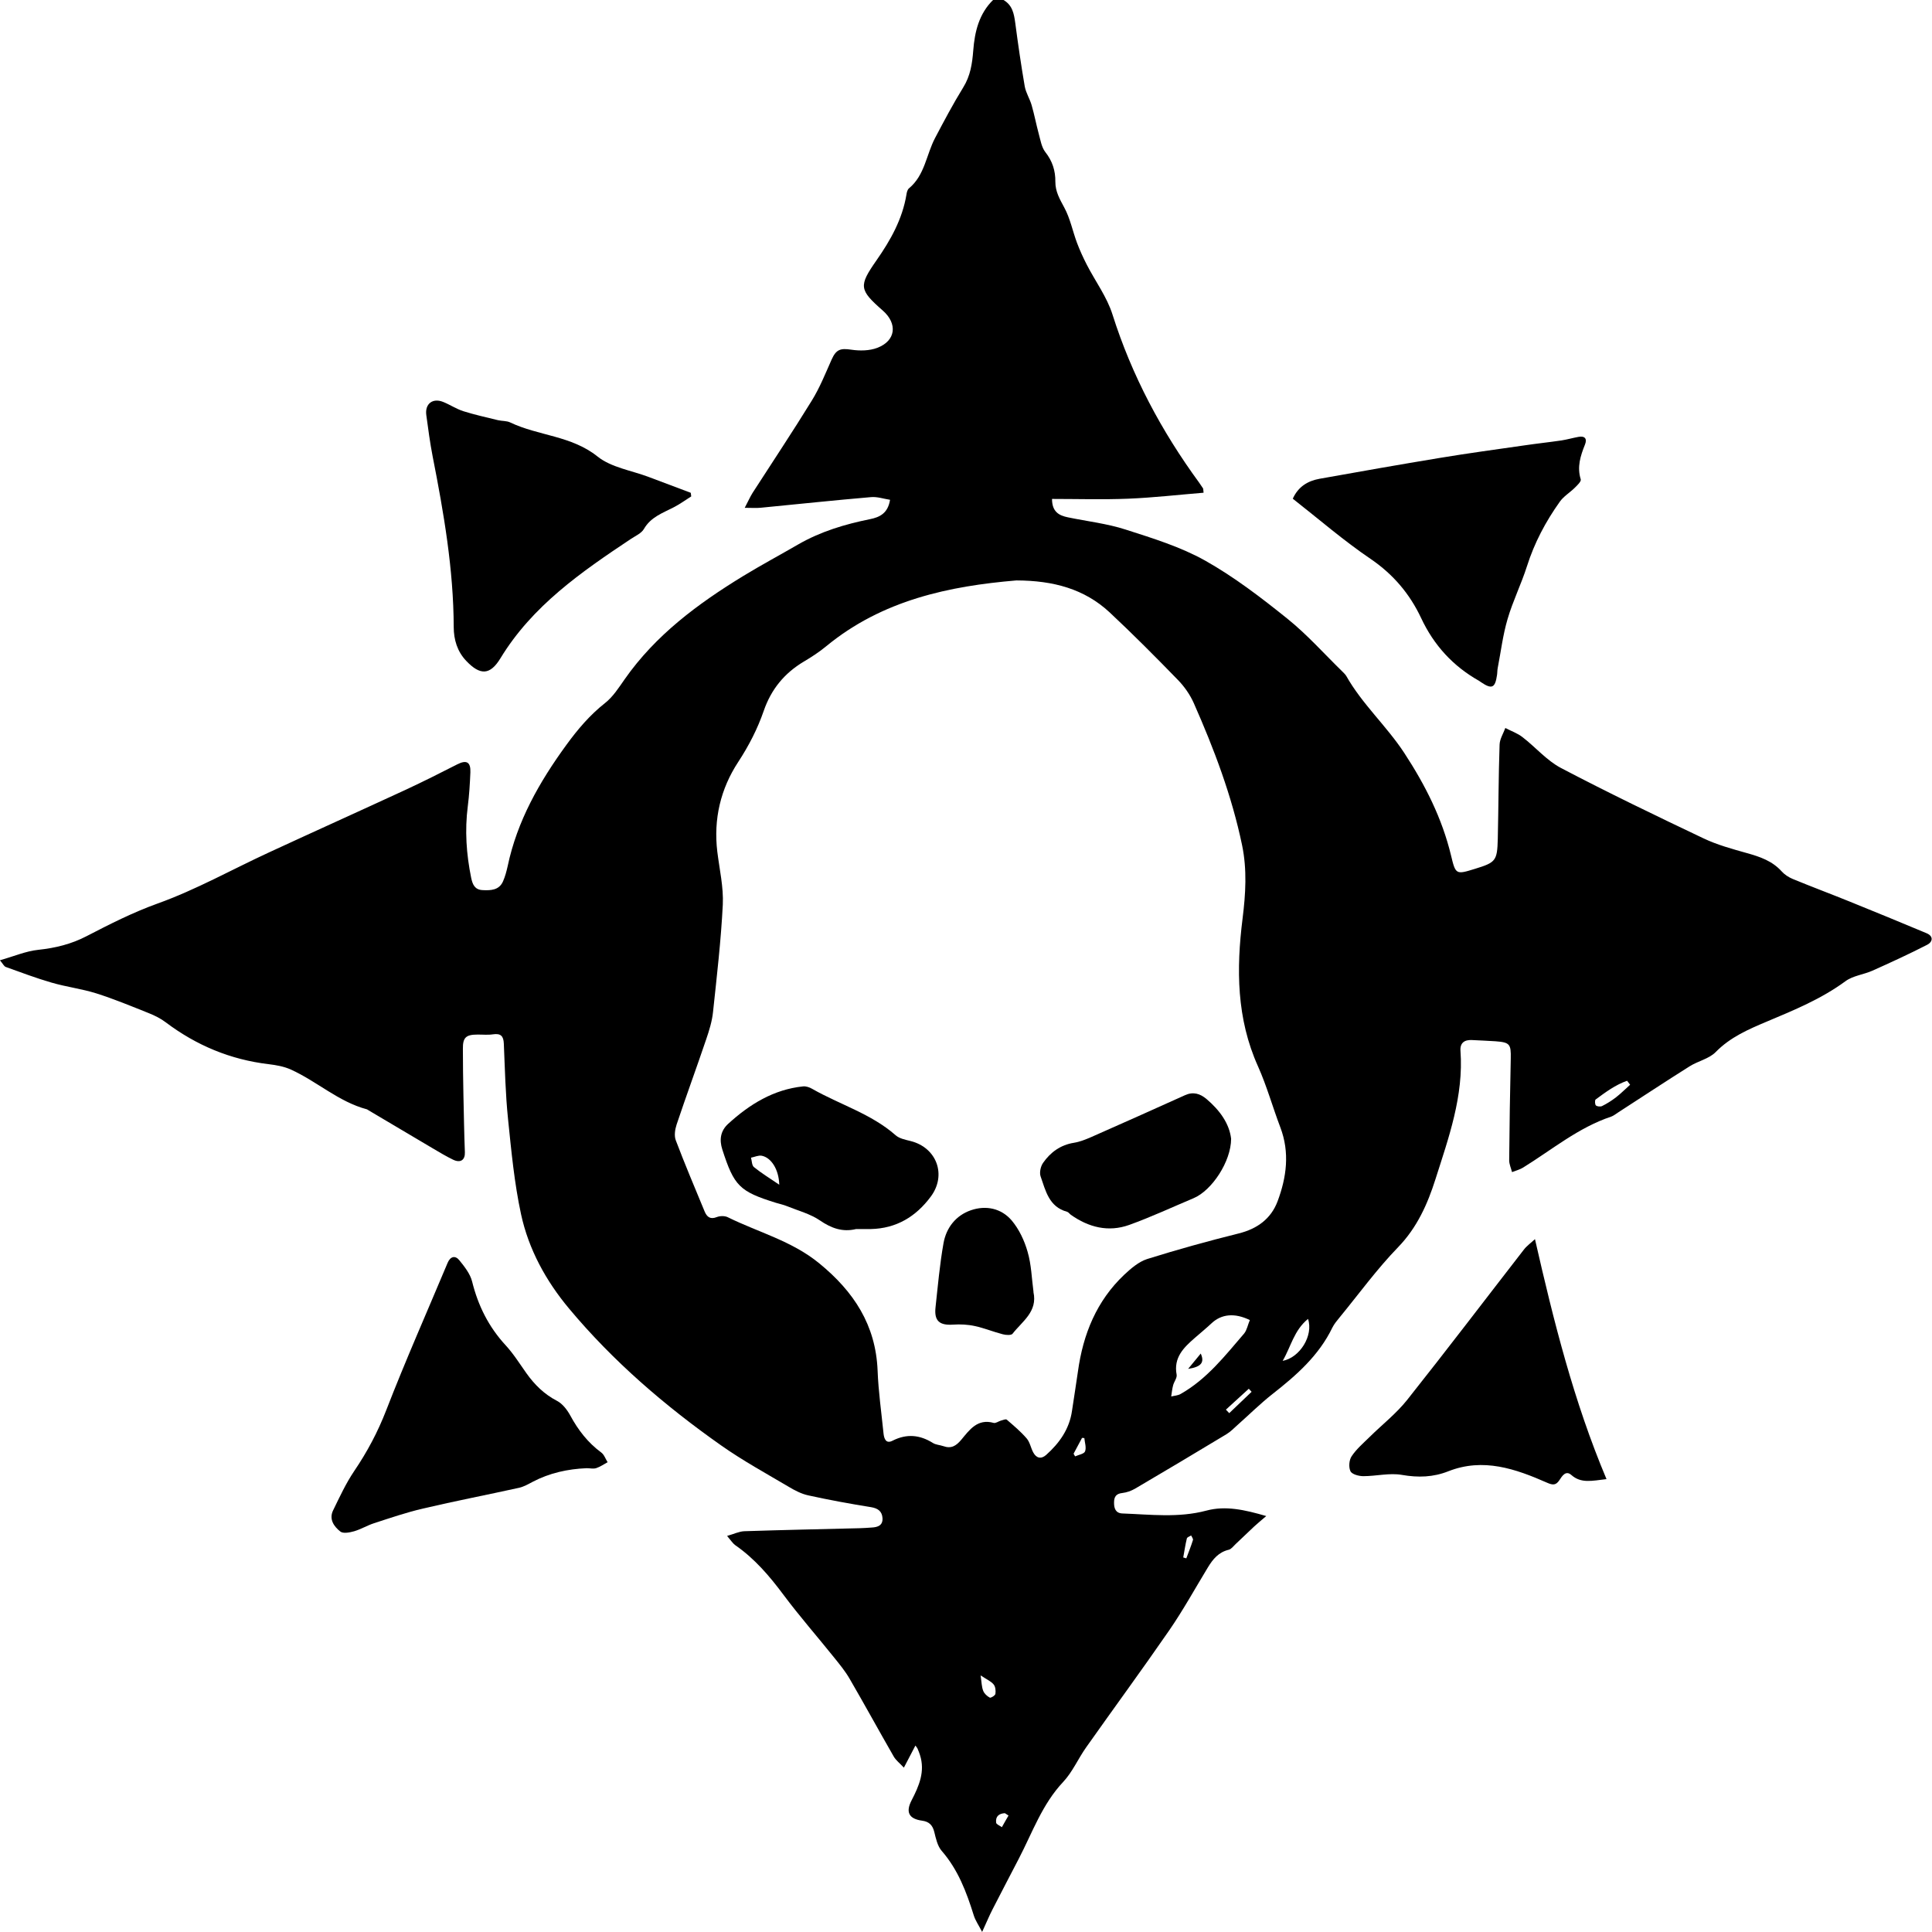
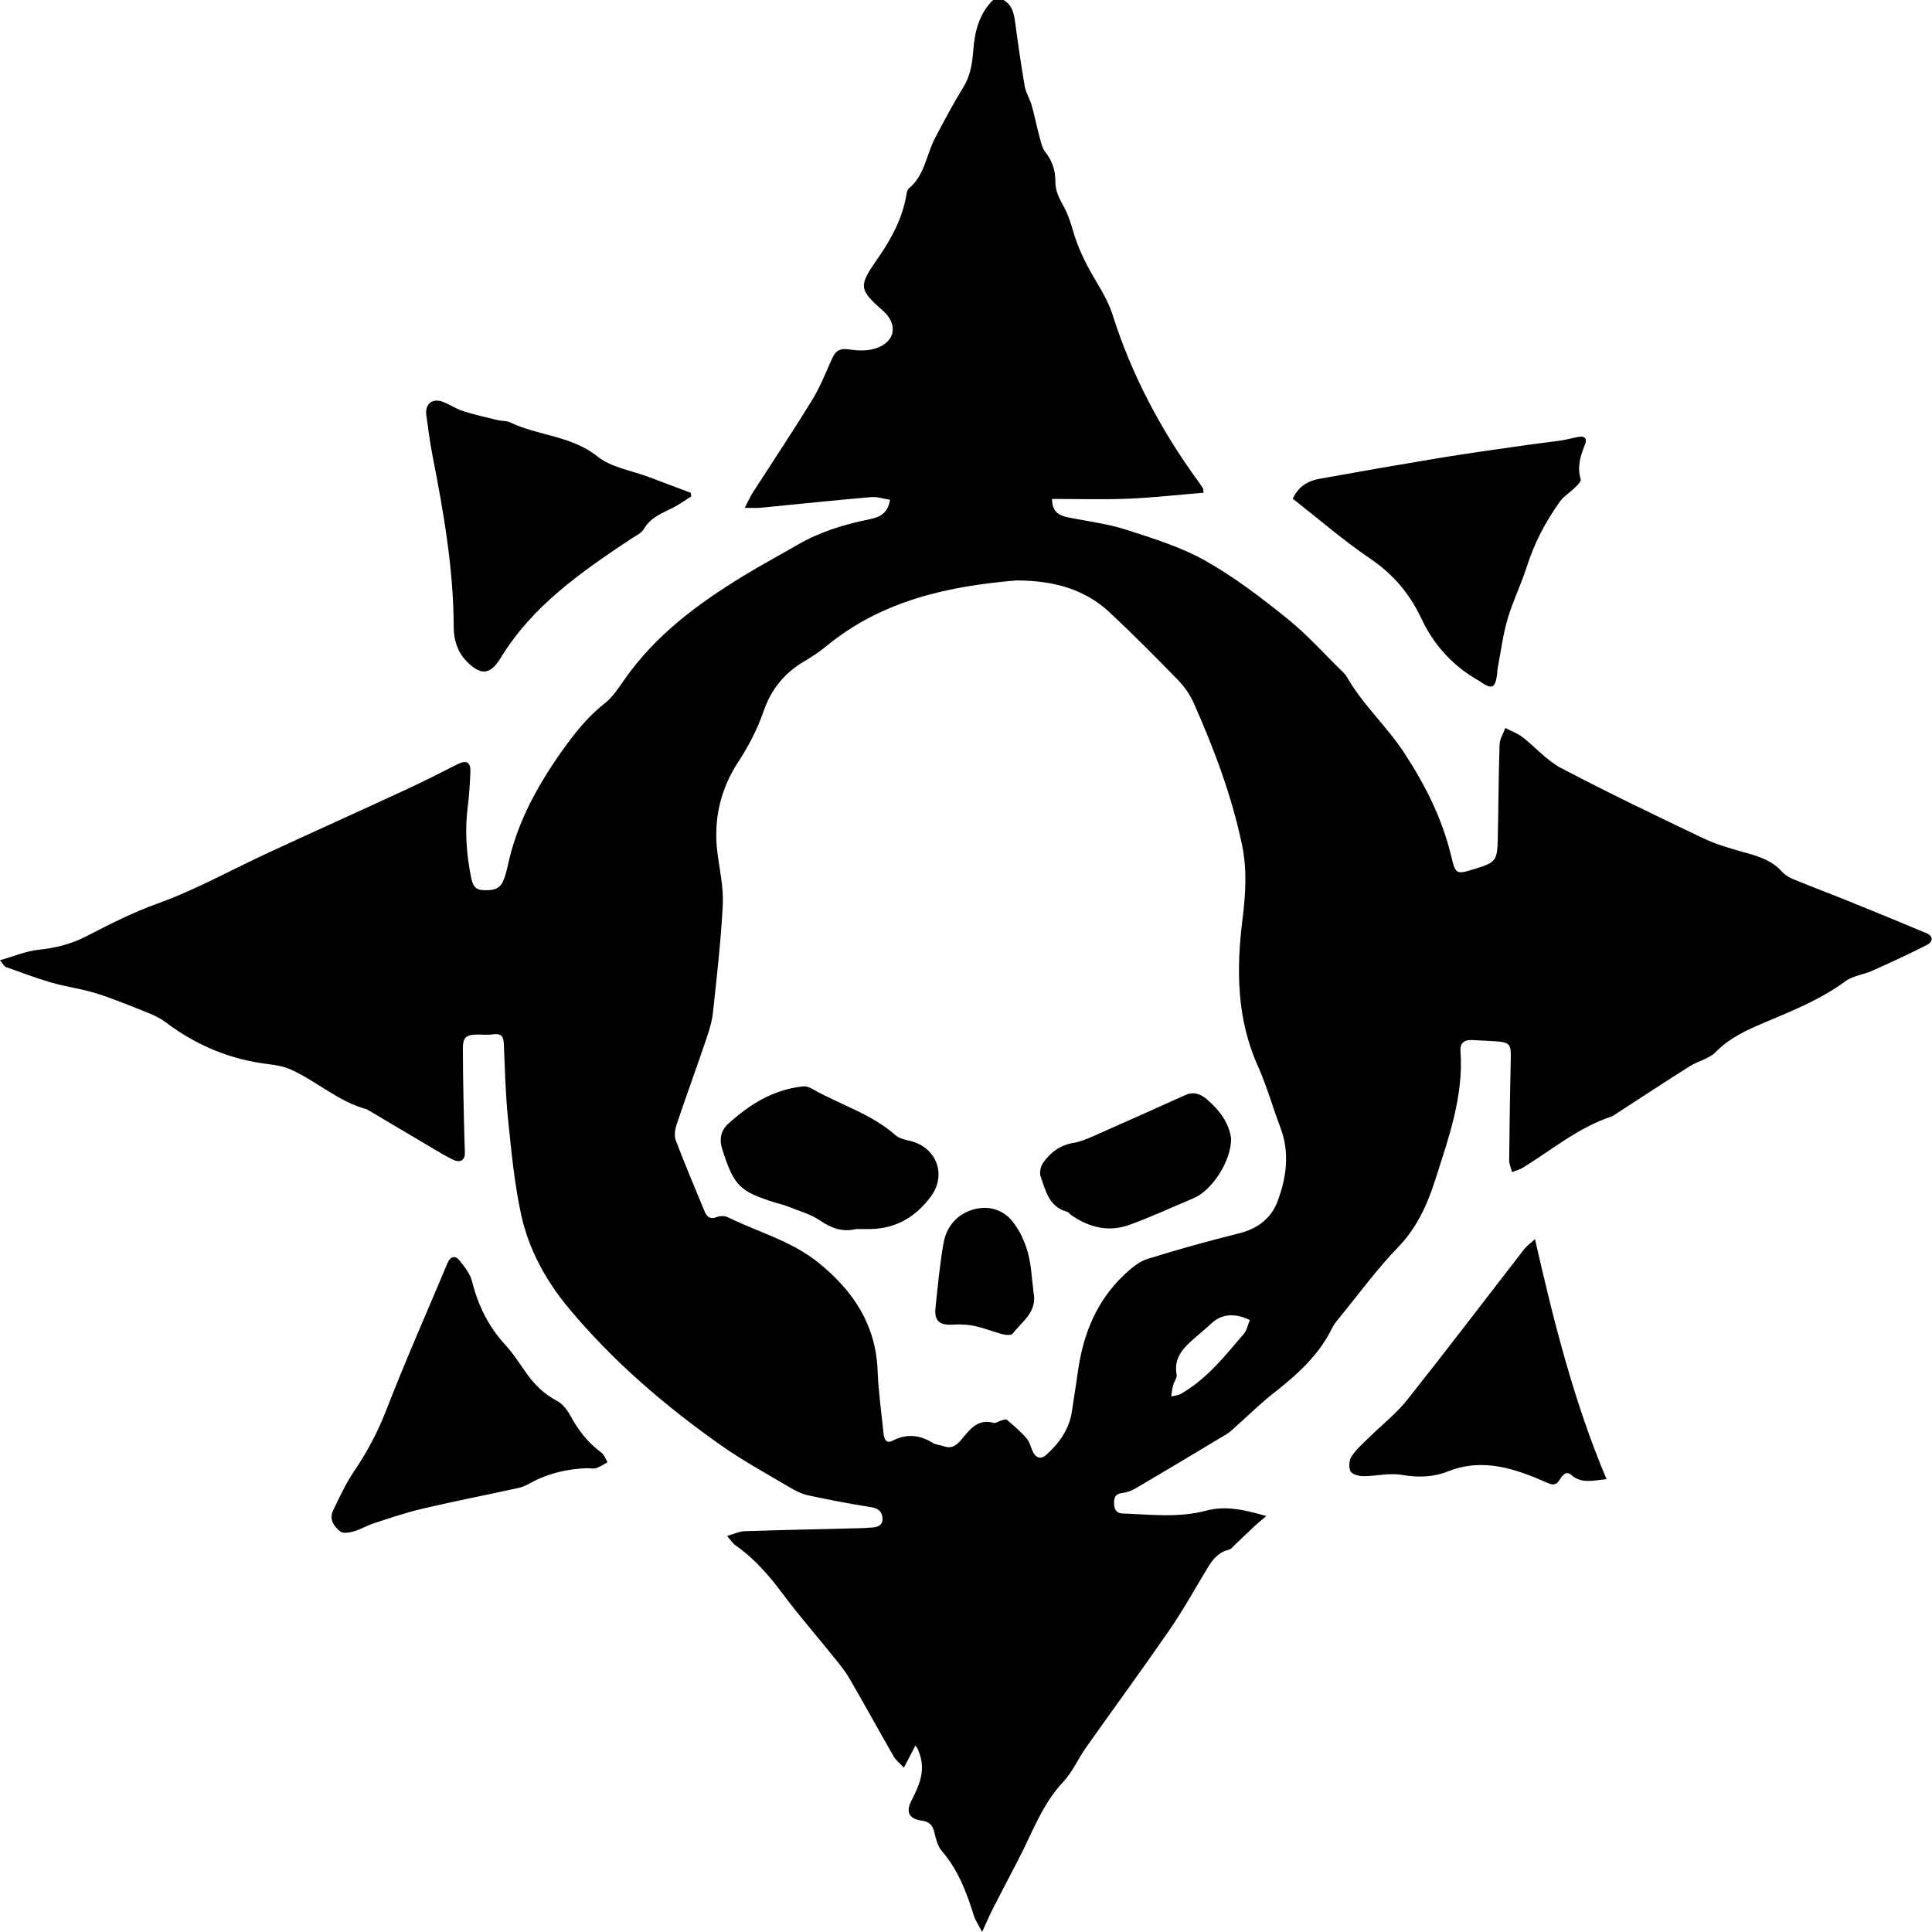
- <svg xmlns="http://www.w3.org/2000/svg" version="1.1" width="300" height="300" viewBox="0 0 300 300">
-   <path d="M155.822 0c1.388 0.797 1.631 2.128 1.828 3.572 0.431 3.281 0.909 6.572 1.472 9.844 0.178 1.003 0.797 1.941 1.078 2.944 0.412 1.434 0.694 2.916 1.078 4.35 0.281 0.994 0.441 2.138 1.041 2.906 1.106 1.397 1.575 2.906 1.556 4.603-0.009 1.538 0.694 2.719 1.397 4.031 0.909 1.678 1.284 3.637 1.959 5.447 0.431 1.144 0.947 2.278 1.509 3.375 1.331 2.597 3.15 5.034 4.012 7.781 3.009 9.497 7.613 18.112 13.463 26.109 0.197 0.291 0.403 0.581 0.591 0.872 0.047 0.075 0.028 0.188 0.084 0.675-3.9 0.319-7.791 0.769-11.691 0.928-3.928 0.159-7.866 0.037-11.841 0.037 0 2.025 1.106 2.578 2.475 2.859 2.991 0.619 6.075 0.966 8.972 1.903 4.2 1.35 8.503 2.672 12.319 4.809 4.519 2.541 8.7 5.747 12.759 9.009 3.084 2.475 5.737 5.475 8.578 8.241 0.216 0.216 0.441 0.431 0.591 0.675 2.466 4.369 6.244 7.744 9 11.944 3.272 5.006 5.869 10.144 7.266 15.928 0.713 2.991 0.778 2.981 3.741 2.063 3.197-0.984 3.431-1.237 3.516-4.641 0.113-4.884 0.113-9.769 0.281-14.644 0.028-0.872 0.581-1.725 0.891-2.578 0.891 0.469 1.884 0.806 2.672 1.425 2.016 1.547 3.741 3.609 5.944 4.772 7.284 3.825 14.7 7.397 22.134 10.931 2.137 1.022 4.491 1.659 6.787 2.306 2.016 0.563 3.909 1.209 5.372 2.831 0.45 0.506 1.097 0.919 1.725 1.181 2.906 1.2 5.869 2.306 8.784 3.487 4.003 1.622 8.006 3.263 11.981 4.931 1.144 0.478 0.956 1.359 0.103 1.8-2.794 1.434-5.653 2.747-8.522 4.031-1.359 0.6-3.009 0.769-4.162 1.622-3.741 2.747-7.95 4.481-12.169 6.253-2.869 1.209-5.7 2.419-7.978 4.744-1.031 1.059-2.756 1.397-4.069 2.231-3.741 2.353-7.416 4.781-11.128 7.181-0.338 0.216-0.666 0.487-1.031 0.619-5.1 1.697-9.188 5.137-13.669 7.903-0.525 0.328-1.153 0.487-1.734 0.713-0.15-0.6-0.441-1.219-0.441-1.828 0.047-5.269 0.122-10.547 0.244-15.816 0.047-2.231-0.141-2.503-2.381-2.672-1.209-0.084-2.419-0.122-3.628-0.188-1.172-0.066-1.884 0.431-1.8 1.659 0.516 7.022-1.838 13.519-3.9 19.997-1.2 3.778-2.831 7.463-5.784 10.509-3.281 3.384-6.075 7.237-9.075 10.894-0.412 0.506-0.853 1.022-1.134 1.594-2.1 4.35-5.597 7.416-9.309 10.322-1.884 1.481-3.609 3.197-5.409 4.791-0.563 0.506-1.097 1.059-1.734 1.444-4.716 2.841-9.45 5.672-14.194 8.456-0.591 0.338-1.294 0.591-1.959 0.666-0.984 0.103-1.294 0.6-1.294 1.481-0.009 0.909 0.244 1.65 1.284 1.697 4.35 0.159 8.709 0.713 13.050-0.441 2.972-0.797 5.916-0.141 9.3 0.844-0.853 0.741-1.369 1.144-1.847 1.594-0.966 0.909-1.913 1.828-2.878 2.728-0.356 0.328-0.684 0.806-1.097 0.909-1.575 0.375-2.466 1.462-3.244 2.747-1.988 3.272-3.834 6.628-6 9.769-4.219 6.112-8.616 12.103-12.9 18.169-1.247 1.762-2.119 3.825-3.562 5.363-3.262 3.459-4.781 7.856-6.9 11.934-1.359 2.616-2.728 5.231-4.078 7.866-0.516 1.003-0.947 2.062-1.613 3.497-0.525-1.031-1.041-1.753-1.294-2.559-1.134-3.628-2.437-7.106-4.997-10.041-0.637-0.741-0.891-1.903-1.134-2.906-0.262-1.069-0.797-1.622-1.912-1.772-2.034-0.281-2.569-1.322-1.613-3.159 1.153-2.231 2.128-4.472 1.294-7.050-0.112-0.337-0.234-0.666-0.375-0.984-0.066-0.122-0.159-0.244-0.328-0.469-0.591 1.134-1.106 2.128-1.791 3.431-0.628-0.684-1.238-1.134-1.575-1.725-2.306-4.013-4.519-8.063-6.844-12.066-0.675-1.172-1.547-2.231-2.391-3.281-2.616-3.262-5.372-6.403-7.866-9.741-2.175-2.916-4.481-5.634-7.5-7.725-0.394-0.281-0.666-0.731-1.275-1.444 1.069-0.3 1.866-0.703 2.681-0.731 5.991-0.197 11.972-0.319 17.963-0.469 0.6-0.009 1.209-0.066 1.809-0.103 0.947-0.047 1.753-0.328 1.678-1.472-0.075-1.041-0.694-1.509-1.762-1.688-3.263-0.525-6.506-1.116-9.741-1.828-1.059-0.225-2.091-0.759-3.019-1.313-3.553-2.1-7.181-4.087-10.547-6.459-8.709-6.131-16.753-13.041-23.597-21.234-3.591-4.294-6.281-9.197-7.462-14.662-1.041-4.828-1.509-9.816-2.016-14.747-0.403-3.9-0.487-7.828-0.656-11.737-0.047-1.181-0.478-1.622-1.688-1.444-0.797 0.122-1.612 0.028-2.419 0.038-1.772 0.009-2.269 0.45-2.25 2.213 0 2.419 0.037 4.828 0.084 7.237 0.066 2.944 0.112 5.878 0.225 8.822 0.047 1.181-0.656 1.725-1.837 1.153-1.078-0.516-2.119-1.153-3.159-1.762-3.319-1.959-6.647-3.928-9.966-5.906-0.084-0.047-0.159-0.122-0.253-0.15-4.406-1.172-7.763-4.35-11.813-6.178-1.059-0.478-2.278-0.694-3.45-0.834-5.925-0.703-11.222-2.916-15.984-6.506-0.778-0.591-1.688-1.041-2.597-1.406-2.709-1.078-5.4-2.203-8.184-3.084-2.278-0.713-4.678-1.003-6.975-1.678-2.391-0.694-4.716-1.575-7.069-2.419-0.281-0.103-0.441-0.488-0.909-1.041 2.137-0.6 4.031-1.425 5.963-1.622 2.653-0.281 5.138-0.891 7.491-2.119 3.6-1.866 7.162-3.675 11.034-5.072 5.963-2.137 11.55-5.287 17.325-7.95 7.059-3.263 14.156-6.459 21.234-9.731 2.681-1.247 5.325-2.578 7.969-3.928 1.434-0.731 2.1-0.366 2.034 1.247-0.075 1.763-0.178 3.525-0.403 5.269-0.478 3.741-0.225 7.425 0.525 11.1 0.216 1.031 0.553 1.847 1.753 1.912 1.284 0.066 2.597 0.037 3.206-1.387 0.319-0.731 0.525-1.519 0.703-2.306 1.481-7.050 4.931-13.097 9.122-18.853 1.763-2.419 3.637-4.631 6-6.497 1.237-0.966 2.138-2.391 3.056-3.703 4.809-6.872 11.372-11.728 18.413-16.031 2.784-1.697 5.672-3.244 8.503-4.884 3.487-2.016 7.275-3.15 11.175-3.938 1.5-0.3 2.784-0.909 3.113-3.009-0.994-0.15-1.997-0.506-2.972-0.413-5.709 0.487-11.409 1.097-17.128 1.65-0.675 0.066-1.369 0.009-2.466 0.009 0.516-0.966 0.816-1.678 1.219-2.316 3.075-4.781 6.225-9.497 9.197-14.334 1.237-1.997 2.119-4.219 3.075-6.366 0.712-1.584 1.359-1.791 3.056-1.538 1.322 0.197 2.831 0.178 4.050-0.291 2.869-1.097 3.169-3.741 0.844-5.784-3.703-3.244-3.759-3.816-0.966-7.819 2.175-3.113 4.012-6.384 4.641-10.209 0.047-0.338 0.159-0.769 0.394-0.956 2.456-2.034 2.681-5.212 4.041-7.8 1.397-2.653 2.803-5.306 4.378-7.866 1.116-1.8 1.397-3.684 1.556-5.728 0.225-2.916 0.891-5.728 3.122-7.894 0.525-0.038 1.031-0.038 1.538-0.038zM157.8 90.131c-10.331 0.872-20.766 3.019-29.494 10.209-1.078 0.891-2.278 1.678-3.488 2.391-3.019 1.8-5.072 4.303-6.225 7.65-0.966 2.794-2.306 5.4-3.947 7.912-2.756 4.191-3.872 8.906-3.263 13.959 0.337 2.747 0.984 5.503 0.853 8.222-0.281 5.578-0.928 11.128-1.519 16.678-0.15 1.434-0.591 2.859-1.059 4.228-1.5 4.434-3.113 8.813-4.594 13.237-0.253 0.769-0.403 1.762-0.122 2.466 1.406 3.713 2.953 7.359 4.472 11.034 0.356 0.844 0.872 1.275 1.884 0.872 0.506-0.197 1.247-0.216 1.725 0.028 4.753 2.344 9.938 3.666 14.203 7.162 5.353 4.387 8.756 9.553 9.047 16.622 0.122 3.262 0.591 6.506 0.919 9.769 0.084 0.816 0.375 1.678 1.397 1.144 2.203-1.116 4.228-0.928 6.281 0.356 0.45 0.281 1.059 0.3 1.584 0.478 1.237 0.441 1.987 0 2.822-0.994 1.256-1.509 2.503-3.319 5.025-2.606 0.319 0.084 0.731-0.244 1.116-0.356 0.3-0.084 0.759-0.281 0.909-0.15 1.078 0.928 2.175 1.847 3.094 2.916 0.506 0.581 0.638 1.463 1.022 2.175 0.478 0.891 1.209 1.078 1.988 0.403 2.072-1.847 3.628-4.031 4.031-6.872 0.291-2.025 0.638-4.050 0.919-6.094 0.797-5.803 2.897-10.978 7.209-15.047 1.031-0.966 2.231-1.997 3.534-2.419 4.697-1.472 9.441-2.784 14.222-3.975 2.869-0.713 5.006-2.269 6.028-4.969 1.406-3.741 1.922-7.584 0.441-11.494-1.2-3.15-2.1-6.422-3.469-9.478-3.338-7.416-3.384-15.112-2.4-22.95 0.478-3.816 0.713-7.603-0.075-11.4-1.594-7.659-4.35-14.934-7.5-22.059-0.581-1.313-1.462-2.569-2.456-3.591-3.469-3.572-6.984-7.106-10.622-10.509-3.909-3.628-8.709-4.931-14.475-4.95zM194.081 204.984c-2.391-1.172-4.434-0.928-5.944 0.488-0.834 0.778-1.725 1.509-2.597 2.269-1.734 1.509-3.338 3.056-2.831 5.728 0.084 0.487-0.394 1.069-0.544 1.622-0.15 0.562-0.216 1.172-0.3 1.753 0.487-0.122 1.041-0.141 1.472-0.394 4.069-2.306 6.881-5.925 9.853-9.384 0.441-0.544 0.563-1.35 0.881-2.072zM203.109 204.797c-2.203 1.809-2.644 4.313-3.938 6.516 2.653-0.488 4.809-3.909 3.938-6.516zM253.125 168.441c-0.15-0.197-0.319-0.412-0.469-0.619-1.809 0.628-3.347 1.772-4.884 2.906-0.15 0.113-0.122 0.759 0.037 0.919 0.188 0.178 0.703 0.225 0.956 0.103 0.759-0.375 1.481-0.834 2.156-1.35 0.778-0.6 1.472-1.313 2.203-1.959zM152.269 260.156c0.159 1.078 0.159 1.791 0.403 2.391 0.159 0.431 0.6 0.834 1.022 1.059 0.159 0.084 0.834-0.328 0.872-0.581 0.075-0.478 0.009-1.134-0.281-1.472-0.403-0.488-1.078-0.778-2.016-1.397zM194.353 216.122c-0.15-0.159-0.291-0.319-0.441-0.478-1.181 1.078-2.363 2.166-3.553 3.244 0.178 0.178 0.338 0.366 0.516 0.544 1.153-1.097 2.316-2.203 3.469-3.309zM166.706 225.731c0.075 0.141 0.15 0.281 0.244 0.413 0.544-0.253 1.388-0.375 1.538-0.778 0.225-0.591-0.047-1.359-0.113-2.063-0.112-0.009-0.244-0.009-0.356-0.028-0.441 0.834-0.881 1.631-1.313 2.456zM156.6 281.916c-0.187-0.122-0.375-0.244-0.562-0.366-0.891 0.047-1.481 0.478-1.359 1.472 0.028 0.262 0.581 0.469 0.891 0.703 0.338-0.619 0.694-1.219 1.031-1.809zM183.731 241.838c0.159 0.047 0.319 0.084 0.478 0.141 0.356-0.947 0.731-1.884 1.031-2.841 0.066-0.188-0.178-0.478-0.281-0.713-0.225 0.15-0.619 0.262-0.666 0.469-0.244 0.984-0.375 1.978-0.562 2.953z" />
-   <path d="M107.334 77.081c-0.891 0.563-1.763 1.2-2.709 1.688-1.716 0.891-3.572 1.509-4.641 3.375-0.394 0.675-1.313 1.069-2.016 1.538-7.716 5.137-15.3 10.378-20.259 18.534-1.612 2.644-3.15 2.681-5.306 0.413-1.406-1.472-1.941-3.309-1.95-5.25-0.028-8.972-1.547-17.756-3.272-26.512-0.412-2.119-0.694-4.266-0.984-6.403-0.244-1.753 0.984-2.709 2.616-2.053 1.069 0.431 2.053 1.097 3.15 1.444 1.753 0.553 3.563 0.947 5.353 1.388 0.628 0.15 1.35 0.084 1.913 0.356 4.378 2.091 9.497 2.034 13.566 5.297 2.128 1.697 5.25 2.156 7.912 3.159 2.194 0.834 4.378 1.65 6.553 2.466 0.028 0.187 0.047 0.375 0.075 0.563z" />
-   <path d="M200.747 77.428c0.853-1.884 2.344-2.756 4.153-3.084 6.225-1.116 12.459-2.212 18.703-3.244 4.35-0.722 8.737-1.313 13.097-1.941 1.912-0.281 3.834-0.487 5.766-0.769 0.891-0.141 1.762-0.394 2.644-0.553 0.994-0.178 1.369 0.291 1.003 1.2-0.703 1.753-1.256 3.469-0.656 5.4 0.103 0.319-0.562 0.947-0.956 1.331-0.741 0.731-1.697 1.294-2.287 2.128-2.203 3.084-3.956 6.394-5.109 10.031-0.881 2.766-2.194 5.409-3.009 8.194-0.731 2.475-1.041 5.081-1.537 7.641-0.066 0.337-0.047 0.703-0.103 1.059-0.291 2.025-0.806 2.25-2.503 1.097-0.084-0.047-0.159-0.122-0.253-0.178-4.069-2.288-7.050-5.541-9.037-9.788-1.753-3.722-4.303-6.75-7.8-9.141-4.191-2.831-8.044-6.178-12.122-9.375z" />
-   <path d="M91.097 227.981c-2.944 0.122-5.766 0.741-8.409 2.128-0.666 0.356-1.35 0.741-2.063 0.909-4.969 1.097-9.966 2.062-14.925 3.225-2.578 0.6-5.1 1.463-7.612 2.278-1.041 0.338-2.016 0.928-3.075 1.247-0.694 0.197-1.725 0.403-2.166 0.047-0.984-0.769-1.8-1.913-1.116-3.3 1.003-2.062 1.987-4.191 3.272-6.094 2.016-2.972 3.647-6.037 4.959-9.413 2.991-7.716 6.347-15.291 9.544-22.912 0.441-1.041 1.2-1.181 1.828-0.394 0.806 0.994 1.678 2.1 1.978 3.3 0.928 3.75 2.569 7.031 5.194 9.881 1.219 1.322 2.194 2.878 3.234 4.35 1.275 1.791 2.766 3.262 4.753 4.294 0.853 0.441 1.584 1.397 2.063 2.278 1.219 2.25 2.719 4.2 4.791 5.728 0.469 0.338 0.675 1.003 1.003 1.519-0.591 0.319-1.144 0.713-1.772 0.919-0.441 0.141-0.984 0.009-1.481 0.009z" />
-   <path d="M249.45 229.678c-2.278 0.262-3.938 0.694-5.447-0.638-0.881-0.778-1.434 0.159-1.866 0.806-0.525 0.797-1.022 0.778-1.875 0.403-4.922-2.166-9.928-3.928-15.366-1.791-2.344 0.928-4.678 1.003-7.209 0.563-1.922-0.338-3.994 0.197-5.991 0.197-0.694 0-1.762-0.281-1.997-0.769-0.3-0.619-0.216-1.734 0.178-2.316 0.731-1.106 1.791-2.016 2.747-2.953 1.959-1.941 4.181-3.666 5.878-5.803 6.131-7.716 12.084-15.553 18.122-23.334 0.45-0.591 1.097-1.041 1.725-1.631 2.916 12.797 6.028 25.219 11.109 37.266z" />
-   <path d="M132.891 190.856c-2.053 0.487-3.787-0.122-5.578-1.35-1.5-1.022-3.375-1.509-5.081-2.203-0.553-0.225-1.153-0.356-1.725-0.525-5.672-1.762-6.516-2.606-8.344-8.278-0.487-1.509-0.3-2.897 0.919-4.003 3.319-3.028 7.031-5.325 11.625-5.803 0.45-0.047 0.994 0.141 1.397 0.375 4.294 2.456 9.159 3.862 12.966 7.209 0.591 0.525 1.537 0.703 2.353 0.909 4.041 1.031 5.597 5.269 3.113 8.616-2.316 3.122-5.353 4.959-9.328 5.044-0.759 0.009-1.509 0-2.316 0zM121.003 183.956c-0.066-2.381-1.256-4.2-2.709-4.491-0.516-0.103-1.116 0.187-1.678 0.3 0.141 0.506 0.122 1.209 0.469 1.472 1.134 0.919 2.391 1.688 3.909 2.719z" />
-   <path d="M191.166 176.841c-0.009 3.516-2.981 8.016-5.831 9.216-3.338 1.406-6.619 2.934-10.003 4.153-3.225 1.153-6.281 0.375-9.047-1.575-0.197-0.141-0.366-0.403-0.581-0.469-2.822-0.759-3.338-3.272-4.125-5.512-0.197-0.591 0.009-1.547 0.394-2.091 1.153-1.65 2.709-2.784 4.791-3.113 0.919-0.15 1.828-0.516 2.691-0.891 4.856-2.138 9.713-4.313 14.55-6.497 1.275-0.581 2.353-0.244 3.338 0.591 2.072 1.753 3.553 3.825 3.825 6.178z" />
-   <path d="M160.472 200.625c0.684 3.056-1.762 4.566-3.244 6.478-0.197 0.262-1.031 0.216-1.509 0.084-1.463-0.375-2.859-0.956-4.331-1.275-1.097-0.244-2.269-0.3-3.394-0.225-2.119 0.141-2.953-0.581-2.728-2.672 0.366-3.338 0.656-6.694 1.247-10.003 0.431-2.381 1.913-4.275 4.238-5.081 2.353-0.816 4.744-0.3 6.347 1.584 1.144 1.359 1.978 3.131 2.466 4.856 0.591 2.016 0.638 4.162 0.919 6.244z" />
-   <path d="M184.491 212.559c0.759-0.919 1.35-1.631 1.959-2.381 0.619 1.369 0.103 2.072-1.959 2.381z" />
+ <svg xmlns="http://www.w3.org/2000/svg" xml:space="preserve" fill-rule="evenodd" stroke-linejoin="round" stroke-miterlimit="2" clip-rule="evenodd" viewBox="0 0 300 300">
+   <path fill-rule="nonzero" d="M155.822 0c1.388.797 1.631 2.128 1.828 3.572.431 3.281.909 6.572 1.472 9.844.178 1.003.797 1.941 1.078 2.944.412 1.434.694 2.916 1.078 4.35.281.994.441 2.138 1.041 2.906 1.106 1.397 1.575 2.906 1.556 4.603-.009 1.538.694 2.719 1.397 4.031.909 1.678 1.284 3.637 1.959 5.447a33 33 0 0 0 1.509 3.375c1.331 2.597 3.15 5.034 4.012 7.781 3.009 9.497 7.613 18.112 13.463 26.109.197.291.403.581.591.872.047.075.028.188.084.675-3.9.319-7.791.769-11.691.928-3.928.159-7.866.037-11.841.037 0 2.025 1.106 2.578 2.475 2.859 2.991.619 6.075.966 8.972 1.903 4.2 1.35 8.503 2.672 12.319 4.809 4.519 2.541 8.7 5.747 12.759 9.009 3.084 2.475 5.737 5.475 8.578 8.241.216.216.441.431.591.675 2.466 4.369 6.244 7.744 9 11.944 3.272 5.006 5.869 10.144 7.266 15.928.713 2.991.778 2.981 3.741 2.063 3.197-.984 3.431-1.237 3.516-4.641.113-4.884.113-9.769.281-14.644.028-.872.581-1.725.891-2.578.891.469 1.884.806 2.672 1.425 2.016 1.547 3.741 3.609 5.944 4.772 7.284 3.825 14.7 7.397 22.134 10.931 2.137 1.022 4.491 1.659 6.787 2.306 2.016.563 3.909 1.209 5.372 2.831.45.506 1.097.919 1.725 1.181 2.906 1.2 5.869 2.306 8.784 3.487 4.003 1.622 8.006 3.263 11.981 4.931 1.144.478.956 1.359.103 1.8-2.794 1.434-5.653 2.747-8.522 4.031-1.359.6-3.009.769-4.162 1.622-3.741 2.747-7.95 4.481-12.169 6.253-2.869 1.209-5.7 2.419-7.978 4.744-1.031 1.059-2.756 1.397-4.069 2.231-3.741 2.353-7.416 4.781-11.128 7.181-.338.216-.666.487-1.031.619-5.1 1.697-9.188 5.137-13.669 7.903-.525.328-1.153.487-1.734.713-.15-.6-.441-1.219-.441-1.828.047-5.269.122-10.547.244-15.816.047-2.231-.141-2.503-2.381-2.672-1.209-.084-2.419-.122-3.628-.188-1.172-.066-1.884.431-1.8 1.659.516 7.022-1.838 13.519-3.9 19.997-1.2 3.778-2.831 7.463-5.784 10.509-3.281 3.384-6.075 7.237-9.075 10.894-.412.506-.853 1.022-1.134 1.594-2.1 4.35-5.597 7.416-9.309 10.322-1.884 1.481-3.609 3.197-5.409 4.791-.563.506-1.097 1.059-1.734 1.444-4.716 2.841-9.45 5.672-14.194 8.456-.591.338-1.294.591-1.959.666-.984.103-1.294.6-1.294 1.481-.009.909.244 1.65 1.284 1.697 4.35.159 8.709.713 13.05-.441 2.972-.797 5.916-.141 9.3.844-.853.741-1.369 1.144-1.847 1.594-.966.909-1.913 1.828-2.878 2.728-.356.328-.684.806-1.097.909-1.575.375-2.466 1.462-3.244 2.747-1.988 3.272-3.834 6.628-6 9.769-4.219 6.112-8.616 12.103-12.9 18.169-1.247 1.762-2.119 3.825-3.562 5.363-3.262 3.459-4.781 7.856-6.9 11.934-1.359 2.616-2.728 5.231-4.078 7.866-.516 1.003-.947 2.062-1.613 3.497-.525-1.031-1.041-1.753-1.294-2.559-1.134-3.628-2.437-7.106-4.997-10.041-.637-.741-.891-1.903-1.134-2.906-.262-1.069-.797-1.622-1.912-1.772-2.034-.281-2.569-1.322-1.613-3.159 1.153-2.231 2.128-4.472 1.294-7.05a11 11 0 0 0-.375-.984c-.066-.122-.159-.244-.328-.469-.591 1.134-1.106 2.128-1.791 3.431-.628-.684-1.238-1.134-1.575-1.725-2.306-4.013-4.519-8.063-6.844-12.066-.675-1.172-1.547-2.231-2.391-3.281-2.616-3.262-5.372-6.403-7.866-9.741-2.175-2.916-4.481-5.634-7.5-7.725-.394-.281-.666-.731-1.275-1.444 1.069-.3 1.866-.703 2.681-.731 5.991-.197 11.972-.319 17.963-.469.6-.009 1.209-.066 1.809-.103.947-.047 1.753-.328 1.678-1.472-.075-1.041-.694-1.509-1.762-1.688a173 173 0 0 1-9.741-1.828c-1.059-.225-2.091-.759-3.019-1.313-3.553-2.1-7.181-4.087-10.547-6.459-8.709-6.131-16.753-13.041-23.597-21.234-3.591-4.294-6.281-9.197-7.462-14.662-1.041-4.828-1.509-9.816-2.016-14.747-.403-3.9-.487-7.828-.656-11.737-.047-1.181-.478-1.622-1.688-1.444-.797.122-1.612.028-2.419.038-1.772.009-2.269.45-2.25 2.213 0 2.419.037 4.828.084 7.237.066 2.944.112 5.878.225 8.822.047 1.181-.656 1.725-1.837 1.153-1.078-.516-2.119-1.153-3.159-1.762a2737 2737 0 0 1-9.966-5.906c-.084-.047-.159-.122-.253-.15-4.406-1.172-7.763-4.35-11.813-6.178-1.059-.478-2.278-.694-3.45-.834-5.925-.703-11.222-2.916-15.984-6.506-.778-.591-1.688-1.041-2.597-1.406-2.709-1.078-5.4-2.203-8.184-3.084-2.278-.713-4.678-1.003-6.975-1.678-2.391-.694-4.716-1.575-7.069-2.419-.281-.103-.441-.488-.909-1.041 2.137-.6 4.031-1.425 5.963-1.622 2.653-.281 5.138-.891 7.491-2.119 3.6-1.866 7.162-3.675 11.034-5.072 5.963-2.137 11.55-5.287 17.325-7.95 7.059-3.263 14.156-6.459 21.234-9.731 2.681-1.247 5.325-2.578 7.969-3.928 1.434-.731 2.1-.366 2.034 1.247-.075 1.763-.178 3.525-.403 5.269-.478 3.741-.225 7.425.525 11.1.216 1.031.553 1.847 1.753 1.912 1.284.066 2.597.037 3.206-1.387.319-.731.525-1.519.703-2.306 1.481-7.05 4.931-13.097 9.122-18.853 1.763-2.419 3.637-4.631 6-6.497 1.237-.966 2.138-2.391 3.056-3.703 4.809-6.872 11.372-11.728 18.413-16.031 2.784-1.697 5.672-3.244 8.503-4.884 3.487-2.016 7.275-3.15 11.175-3.938 1.5-.3 2.784-.909 3.113-3.009-.994-.15-1.997-.506-2.972-.413-5.709.487-11.409 1.097-17.128 1.65-.675.066-1.369.009-2.466.009.516-.966.816-1.678 1.219-2.316 3.075-4.781 6.225-9.497 9.197-14.334 1.237-1.997 2.119-4.219 3.075-6.366.712-1.584 1.359-1.791 3.056-1.538 1.322.197 2.831.178 4.05-.291 2.869-1.097 3.169-3.741.844-5.784-3.703-3.244-3.759-3.816-.966-7.819 2.175-3.113 4.012-6.384 4.641-10.209.047-.338.159-.769.394-.956 2.456-2.034 2.681-5.212 4.041-7.8 1.397-2.653 2.803-5.306 4.378-7.866 1.116-1.8 1.397-3.684 1.556-5.728.225-2.916.891-5.728 3.122-7.894.525-.038 1.031-.038 1.538-.038zm1.978 90.131c-10.331.872-20.766 3.019-29.494 10.209-1.078.891-2.278 1.678-3.488 2.391-3.019 1.8-5.072 4.303-6.225 7.65-.966 2.794-2.306 5.4-3.947 7.912-2.756 4.191-3.872 8.906-3.263 13.959.337 2.747.984 5.503.853 8.222-.281 5.578-.928 11.128-1.519 16.678-.15 1.434-.591 2.859-1.059 4.228-1.5 4.434-3.113 8.813-4.594 13.237-.253.769-.403 1.762-.122 2.466 1.406 3.713 2.953 7.359 4.472 11.034.356.844.872 1.275 1.884.872.506-.197 1.247-.216 1.725.028 4.753 2.344 9.938 3.666 14.203 7.162 5.353 4.387 8.756 9.553 9.047 16.622.122 3.262.591 6.506.919 9.769.084.816.375 1.678 1.397 1.144 2.203-1.116 4.228-.928 6.281.356.45.281 1.059.3 1.584.478 1.237.441 1.987 0 2.822-.994 1.256-1.509 2.503-3.319 5.025-2.606.319.084.731-.244 1.116-.356.3-.084.759-.281.909-.15 1.078.928 2.175 1.847 3.094 2.916.506.581.638 1.463 1.022 2.175.478.891 1.209 1.078 1.988.403 2.072-1.847 3.628-4.031 4.031-6.872.291-2.025.638-4.05.919-6.094.797-5.803 2.897-10.978 7.209-15.047 1.031-.966 2.231-1.997 3.534-2.419a248 248 0 0 1 14.222-3.975c2.869-.713 5.006-2.269 6.028-4.969 1.406-3.741 1.922-7.584.441-11.494-1.2-3.15-2.1-6.422-3.469-9.478-3.338-7.416-3.384-15.112-2.4-22.95.478-3.816.713-7.603-.075-11.4-1.594-7.659-4.35-14.934-7.5-22.059-.581-1.313-1.462-2.569-2.456-3.591-3.469-3.572-6.984-7.106-10.622-10.509-3.909-3.628-8.709-4.931-14.475-4.95zm36.281 114.853c-2.391-1.172-4.434-.928-5.944.488-.834.778-1.725 1.509-2.597 2.269-1.734 1.509-3.338 3.056-2.831 5.728.084.487-.394 1.069-.544 1.622-.15.562-.216 1.172-.3 1.753.487-.122 1.041-.141 1.472-.394 4.069-2.306 6.881-5.925 9.853-9.384.441-.544.563-1.35.881-2.072z" />
+   <path fill-rule="nonzero" d="M107.334 77.081c-.891.563-1.763 1.2-2.709 1.688-1.716.891-3.572 1.509-4.641 3.375-.394.675-1.313 1.069-2.016 1.538-7.716 5.137-15.3 10.378-20.259 18.534-1.612 2.644-3.15 2.681-5.306.413-1.406-1.472-1.941-3.309-1.95-5.25-.028-8.972-1.547-17.756-3.272-26.512-.412-2.119-.694-4.266-.984-6.403-.244-1.753.984-2.709 2.616-2.053 1.069.431 2.053 1.097 3.15 1.444 1.753.553 3.563.947 5.353 1.388.628.15 1.35.084 1.913.356 4.378 2.091 9.497 2.034 13.566 5.297 2.128 1.697 5.25 2.156 7.912 3.159 2.194.834 4.378 1.65 6.553 2.466.028.187.047.375.075.563zM200.747 77.428c.853-1.884 2.344-2.756 4.153-3.084a1396 1396 0 0 1 18.703-3.244c4.35-.722 8.737-1.313 13.097-1.941 1.912-.281 3.834-.487 5.766-.769.891-.141 1.762-.394 2.644-.553.994-.178 1.369.291 1.003 1.2-.703 1.753-1.256 3.469-.656 5.4.103.319-.562.947-.956 1.331-.741.731-1.697 1.294-2.287 2.128-2.203 3.084-3.956 6.394-5.109 10.031-.881 2.766-2.194 5.409-3.009 8.194-.731 2.475-1.041 5.081-1.537 7.641-.066.337-.047.703-.103 1.059-.291 2.025-.806 2.25-2.503 1.097-.084-.047-.159-.122-.253-.178-4.069-2.288-7.05-5.541-9.037-9.788-1.753-3.722-4.303-6.75-7.8-9.141-4.191-2.831-8.044-6.178-12.122-9.375zM91.097 227.981c-2.944.122-5.766.741-8.409 2.128-.666.356-1.35.741-2.063.909-4.969 1.097-9.966 2.062-14.925 3.225-2.578.6-5.1 1.463-7.612 2.278-1.041.338-2.016.928-3.075 1.247-.694.197-1.725.403-2.166.047-.984-.769-1.8-1.913-1.116-3.3 1.003-2.062 1.987-4.191 3.272-6.094a46.7 46.7 0 0 0 4.959-9.413c2.991-7.716 6.347-15.291 9.544-22.912.441-1.041 1.2-1.181 1.828-.394.806.994 1.678 2.1 1.978 3.3.928 3.75 2.569 7.031 5.194 9.881 1.219 1.322 2.194 2.878 3.234 4.35 1.275 1.791 2.766 3.262 4.753 4.294.853.441 1.584 1.397 2.063 2.278 1.219 2.25 2.719 4.2 4.791 5.728.469.338.675 1.003 1.003 1.519-.591.319-1.144.713-1.772.919-.441.141-.984.009-1.481.009zM249.45 229.678c-2.278.262-3.938.694-5.447-.638-.881-.778-1.434.159-1.866.806-.525.797-1.022.778-1.875.403-4.922-2.166-9.928-3.928-15.366-1.791-2.344.928-4.678 1.003-7.209.563-1.922-.338-3.994.197-5.991.197-.694 0-1.762-.281-1.997-.769-.3-.619-.216-1.734.178-2.316.731-1.106 1.791-2.016 2.747-2.953 1.959-1.941 4.181-3.666 5.878-5.803 6.131-7.716 12.084-15.553 18.122-23.334.45-.591 1.097-1.041 1.725-1.631 2.916 12.797 6.028 25.219 11.109 37.266zM132.891 190.856c-2.053.487-3.787-.122-5.578-1.35-1.5-1.022-3.375-1.509-5.081-2.203-.553-.225-1.153-.356-1.725-.525-5.672-1.762-6.516-2.606-8.344-8.278-.487-1.509-.3-2.897.919-4.003 3.319-3.028 7.031-5.325 11.625-5.803.45-.047.994.141 1.397.375 4.294 2.456 9.159 3.862 12.966 7.209.591.525 1.537.703 2.353.909 4.041 1.031 5.597 5.269 3.113 8.616-2.316 3.122-5.353 4.959-9.328 5.044-.759.009-1.509 0-2.316 0zM191.166 176.841c-.009 3.516-2.981 8.016-5.831 9.216-3.338 1.406-6.619 2.934-10.003 4.153-3.225 1.153-6.281.375-9.047-1.575-.197-.141-.366-.403-.581-.469-2.822-.759-3.338-3.272-4.125-5.512-.197-.591.009-1.547.394-2.091 1.153-1.65 2.709-2.784 4.791-3.113.919-.15 1.828-.516 2.691-.891 4.856-2.138 9.713-4.313 14.55-6.497 1.275-.581 2.353-.244 3.338.591 2.072 1.753 3.553 3.825 3.825 6.178zM160.472 200.625c.684 3.056-1.762 4.566-3.244 6.478-.197.262-1.031.216-1.509.084-1.463-.375-2.859-.956-4.331-1.275-1.097-.244-2.269-.3-3.394-.225-2.119.141-2.953-.581-2.728-2.672.366-3.338.656-6.694 1.247-10.003.431-2.381 1.913-4.275 4.238-5.081 2.353-.816 4.744-.3 6.347 1.584 1.144 1.359 1.978 3.131 2.466 4.856.591 2.016.638 4.162.919 6.244z" />
</svg>
